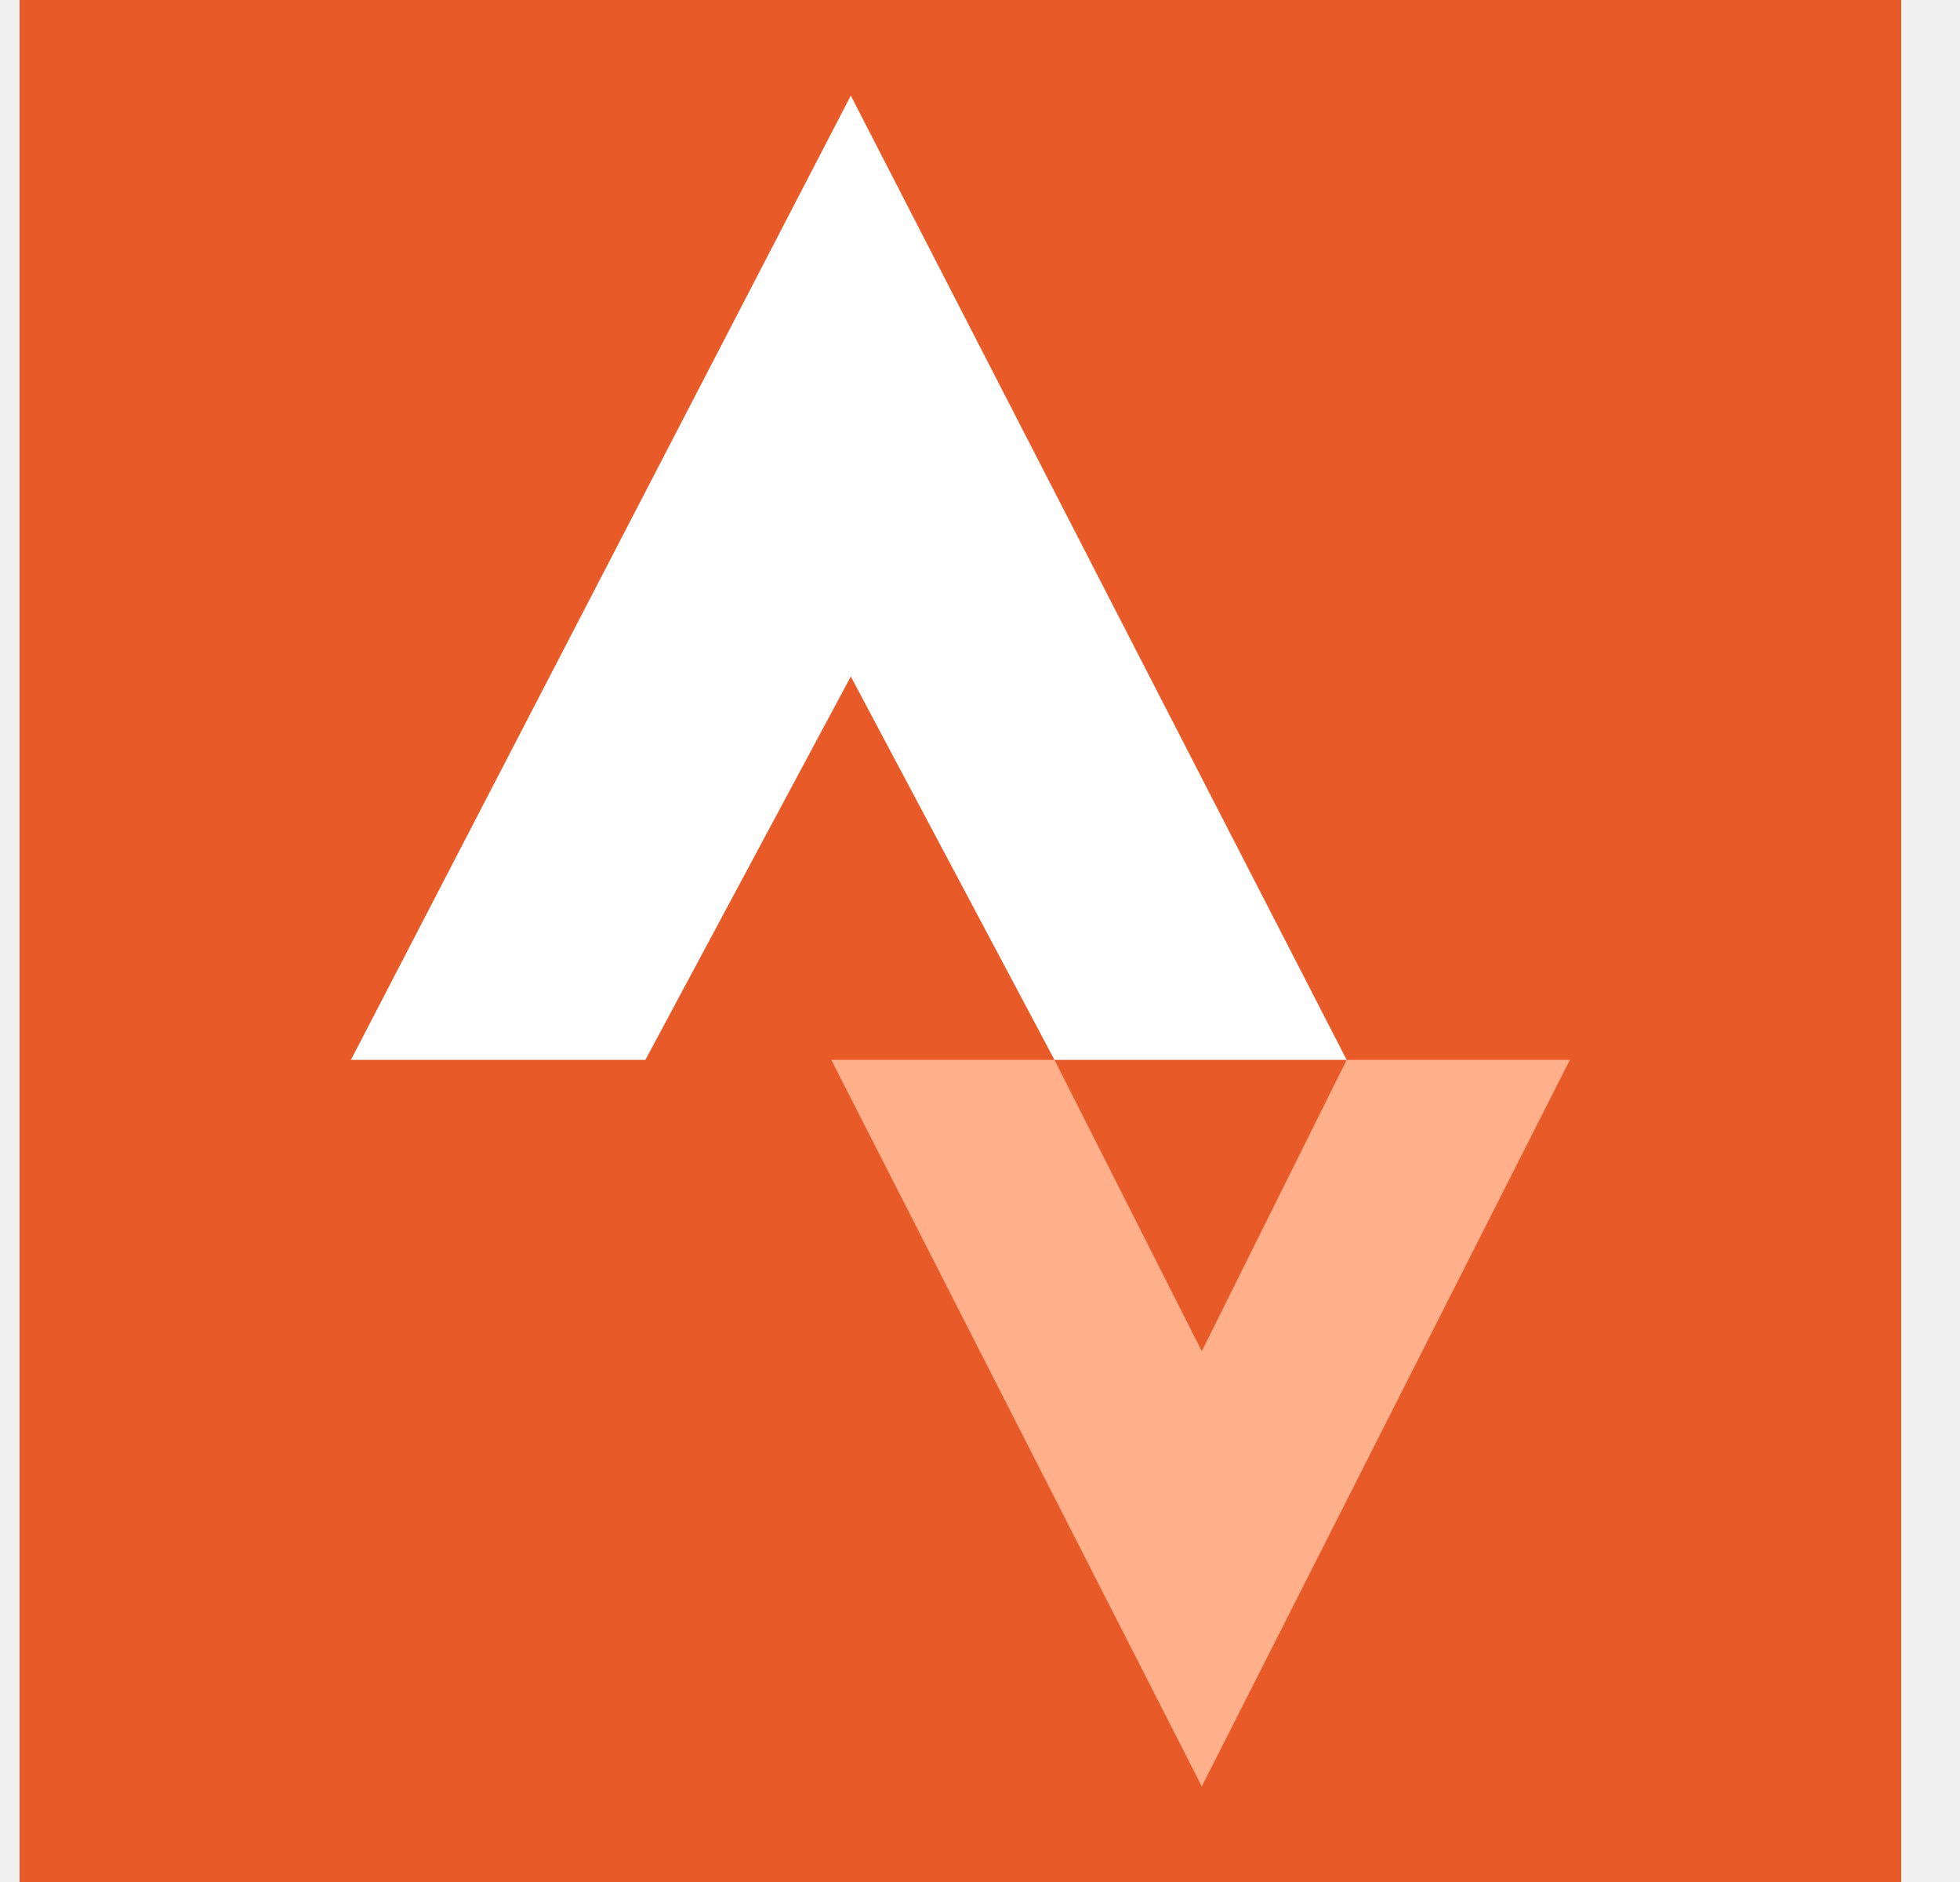
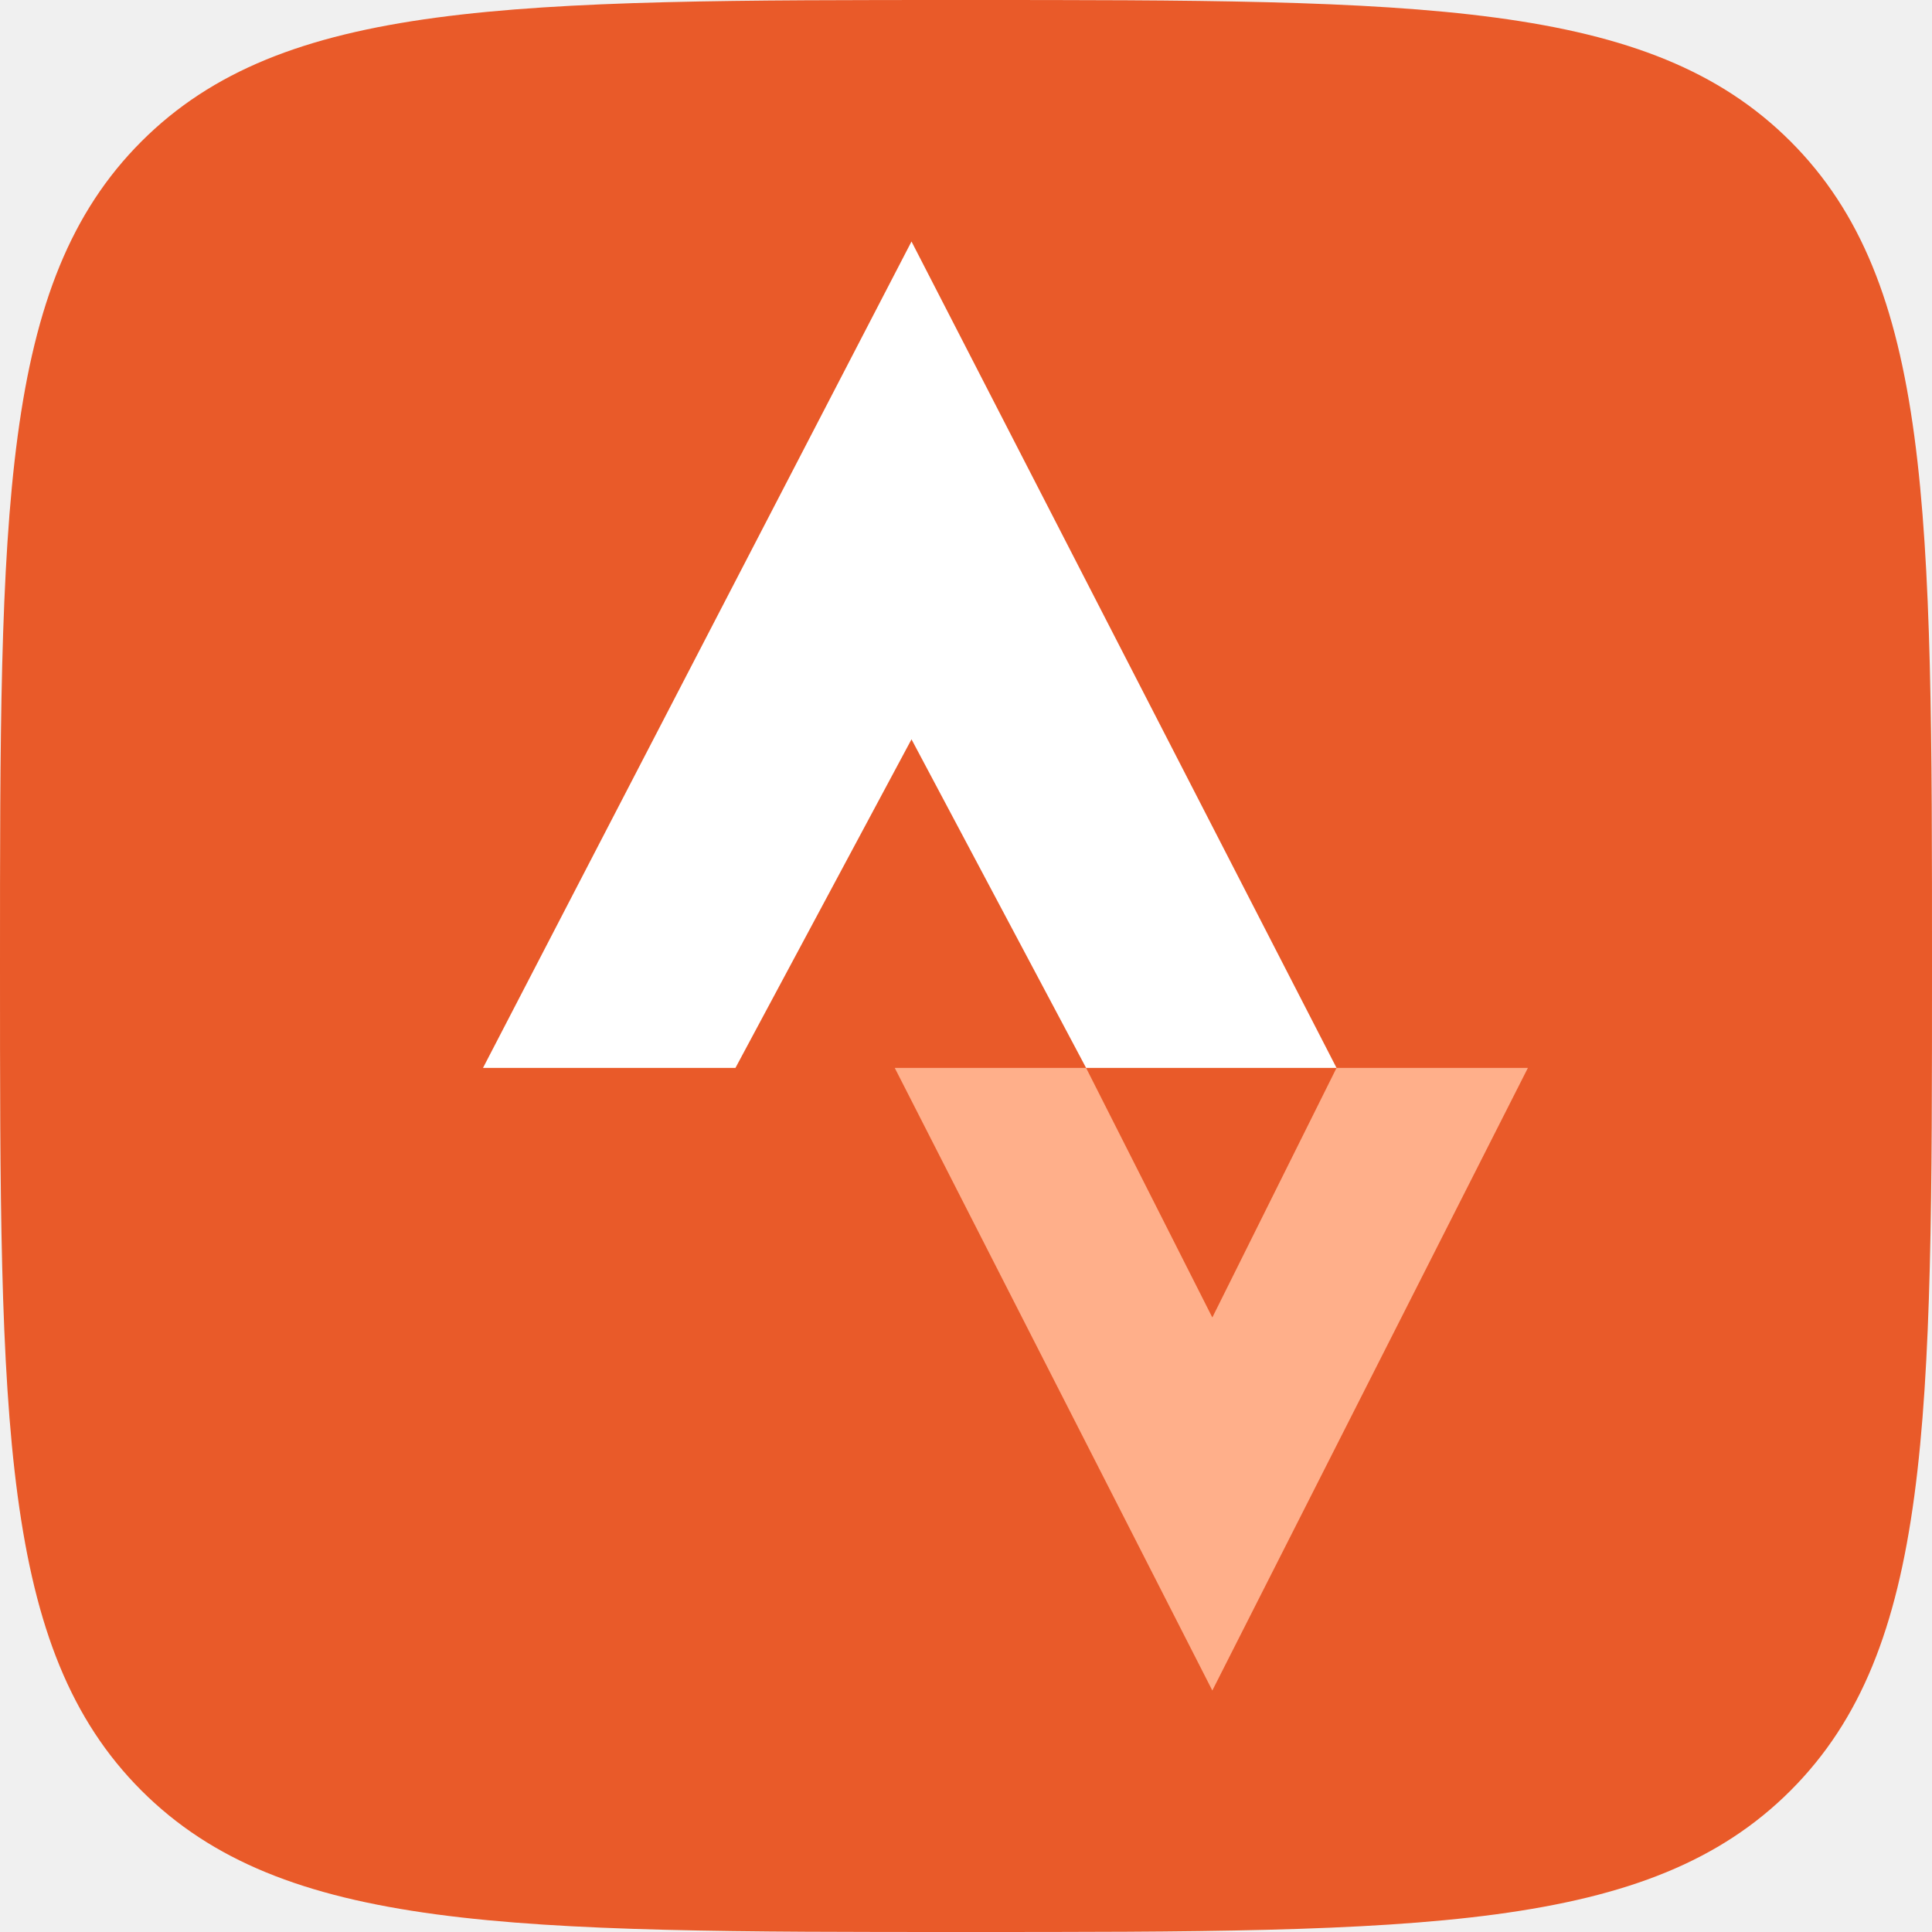
- <svg xmlns="http://www.w3.org/2000/svg" width="25" height="24" viewBox="0 0 25 24" fill="none">
-   <rect width="24" height="24" transform="translate(0.25)" fill="#E95A29" />
-   <path d="M10.852 1.219L4.476 13.516H8.232L10.852 8.627L13.45 13.516H17.177L10.852 1.219Z" fill="white" />
-   <path d="M17.177 13.516L15.329 17.231L13.45 13.516H10.603L15.329 22.781L20.024 13.516H17.177Z" fill="#FFAF8A" />
+ <svg xmlns="http://www.w3.org/2000/svg" width="24" height="24" viewBox="0 0 24 24" fill="none">
+   <path d="M0 12C0 6.343 0 3.515 1.757 1.757C3.515 0 6.343 0 12 0V0C17.657 0 20.485 0 22.243 1.757C24 3.515 24 6.343 24 12V12C24 17.657 24 20.485 22.243 22.243C20.485 24 17.657 24 12 24V24C6.343 24 3.515 24 1.757 22.243C0 20.485 0 17.657 0 12V12Z" fill="#E95A29" />
+   <path d="M11.323 3L6 13.266H9.136L11.323 9.184L13.492 13.266H16.603L11.323 3Z" fill="white" />
+   <path d="M16.603 13.266L15.06 16.366L13.492 13.266H11.115L15.06 21L18.98 13.266H16.603Z" fill="#FFAF8A" />
</svg>
